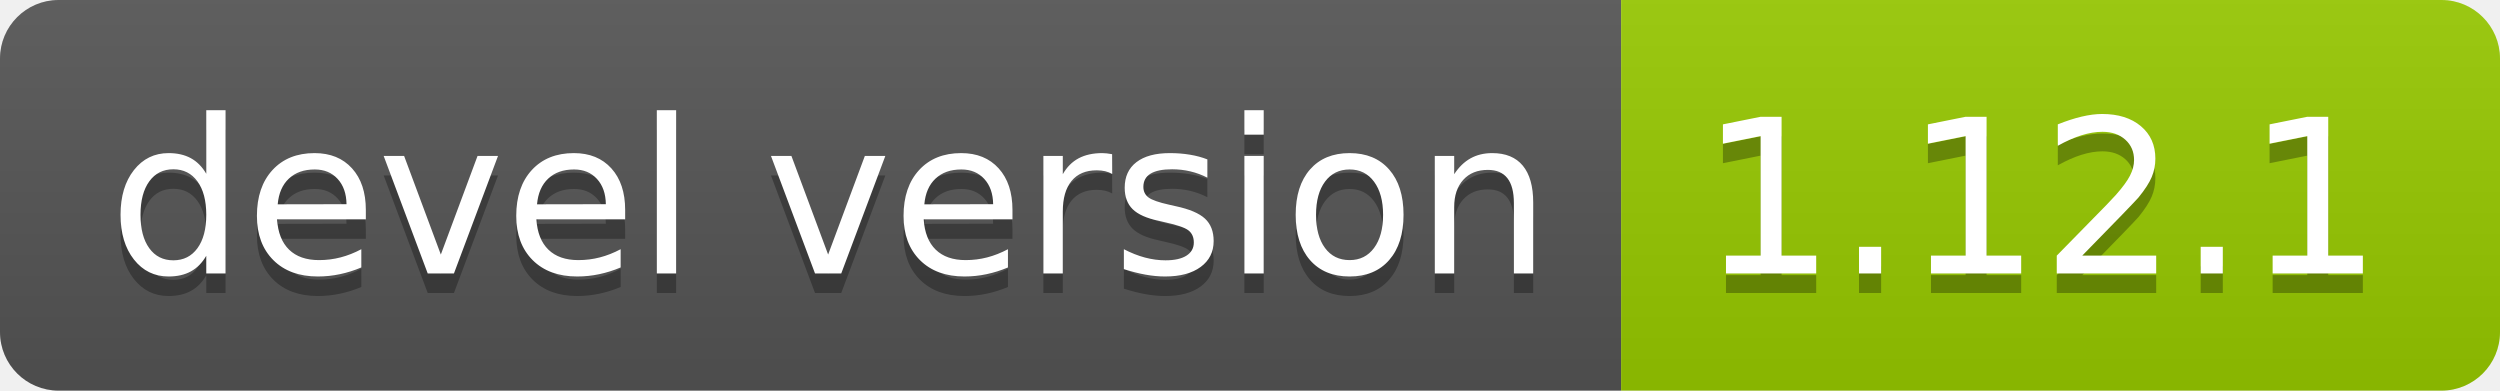
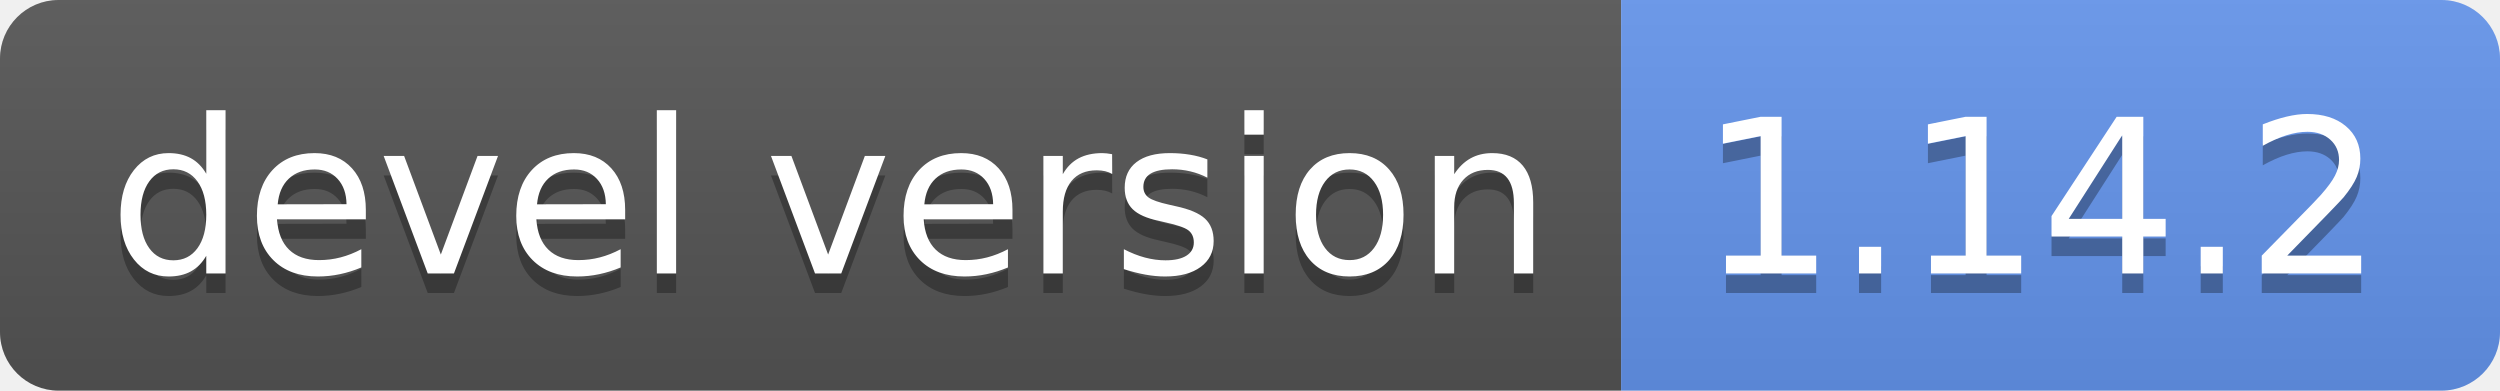
<svg xmlns="http://www.w3.org/2000/svg" width="128" height="20">
  <linearGradient id="b" x2="0" y2="100%">
    <stop offset="0" stop-color="#bbb" stop-opacity=".1" />
    <stop offset="1" stop-opacity=".1" />
  </linearGradient>
  <clipPath id="a">
    <rect width="128" height="20" rx="3" fill="#fff" />
  </clipPath>
  <g clip-path="url(#a)">
    <path fill="#555" d="M0 0h83v20H0z" />
-     <path fill="#97ca00" d="M83 0h45v20H83z" />
+     <path fill="cornflowerblue" d="M83 0h45v20H83z" />
    <path fill="url(#b)" d="M0 0h128v20H0z" />
  </g>
  <g fill="#fff" text-anchor="middle" font-family="DejaVu Sans,Verdana,Geneva,sans-serif" font-size="110">
    <text x="425" y="150" fill="#010101" fill-opacity=".3" transform="scale(.1)" textLength="730">devel version</text>
    <text x="425" y="140" transform="scale(.1)" textLength="730">devel version</text>
-     <text x="1045" y="150" fill="#010101" fill-opacity=".3" transform="scale(.1)" textLength="350">1.12.1</text>
-     <text x="1045" y="140" transform="scale(.1)" textLength="350">1.12.1</text>
+     <text x="1045" y="150" fill="#010101" fill-opacity=".3" transform="scale(.1)" textLength="350">1.14.2</text>
+     <text x="1045" y="140" transform="scale(.1)" textLength="350">1.14.2</text>
  </g>
</svg>
